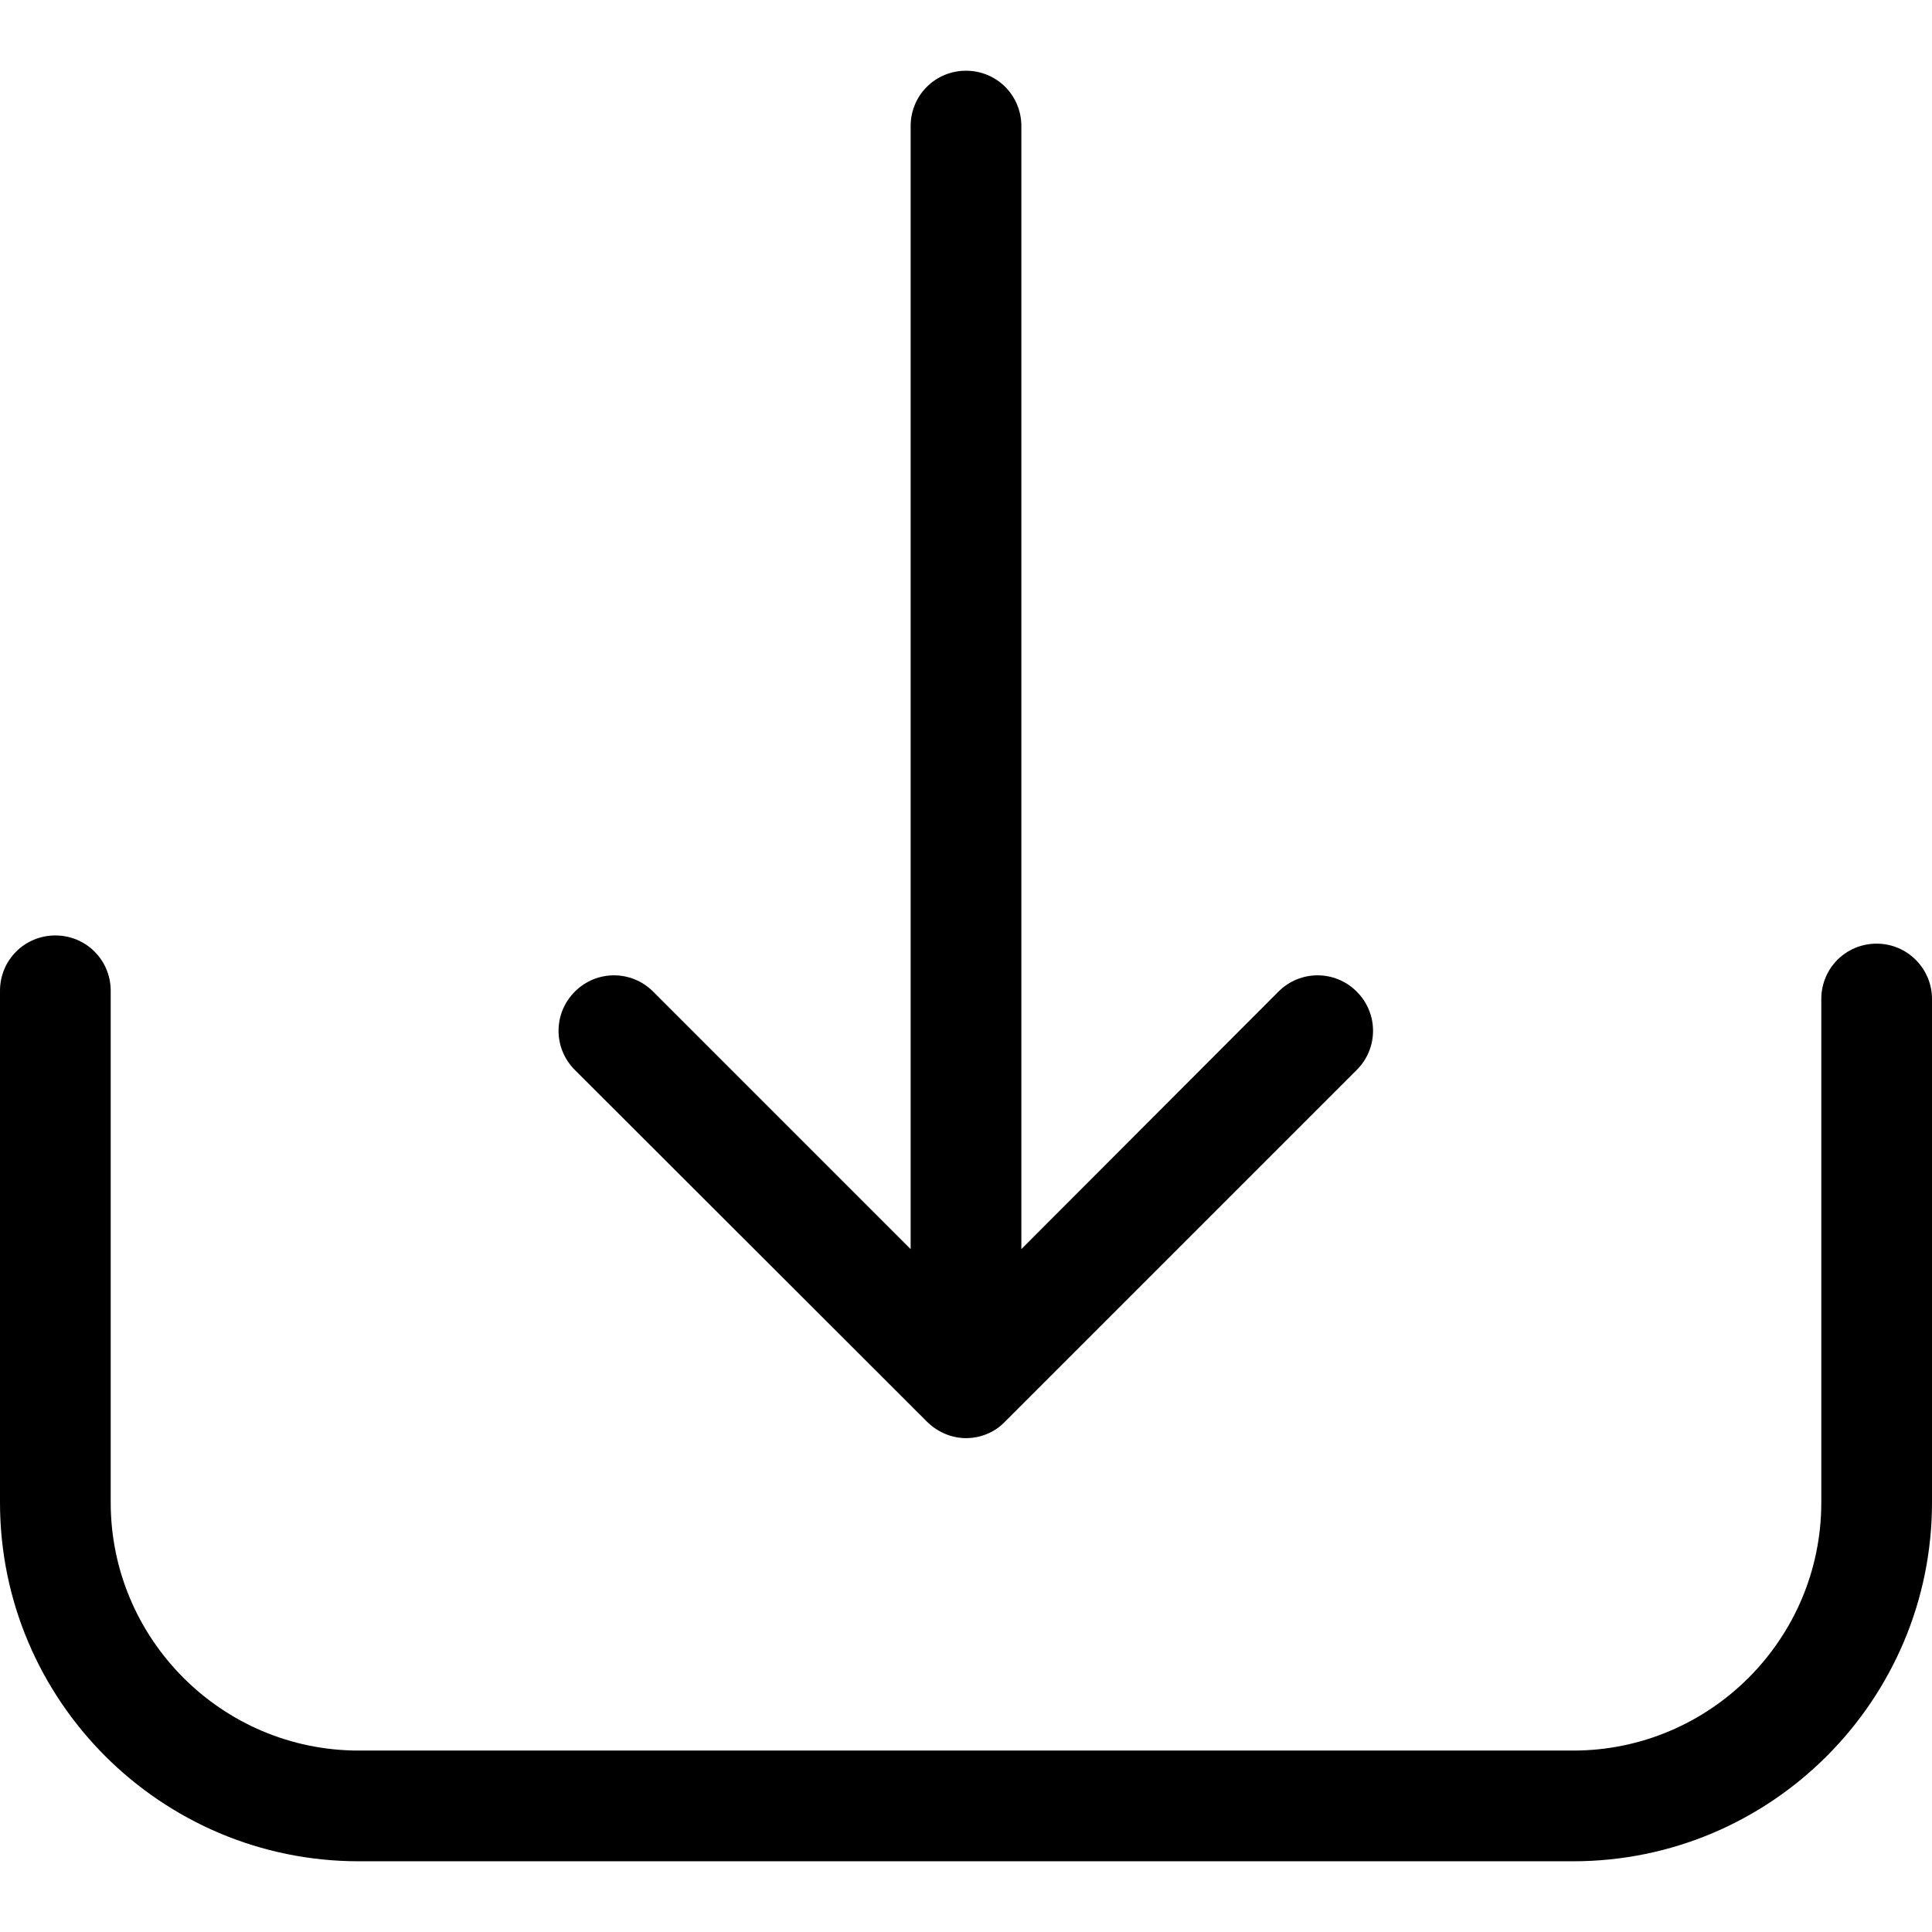
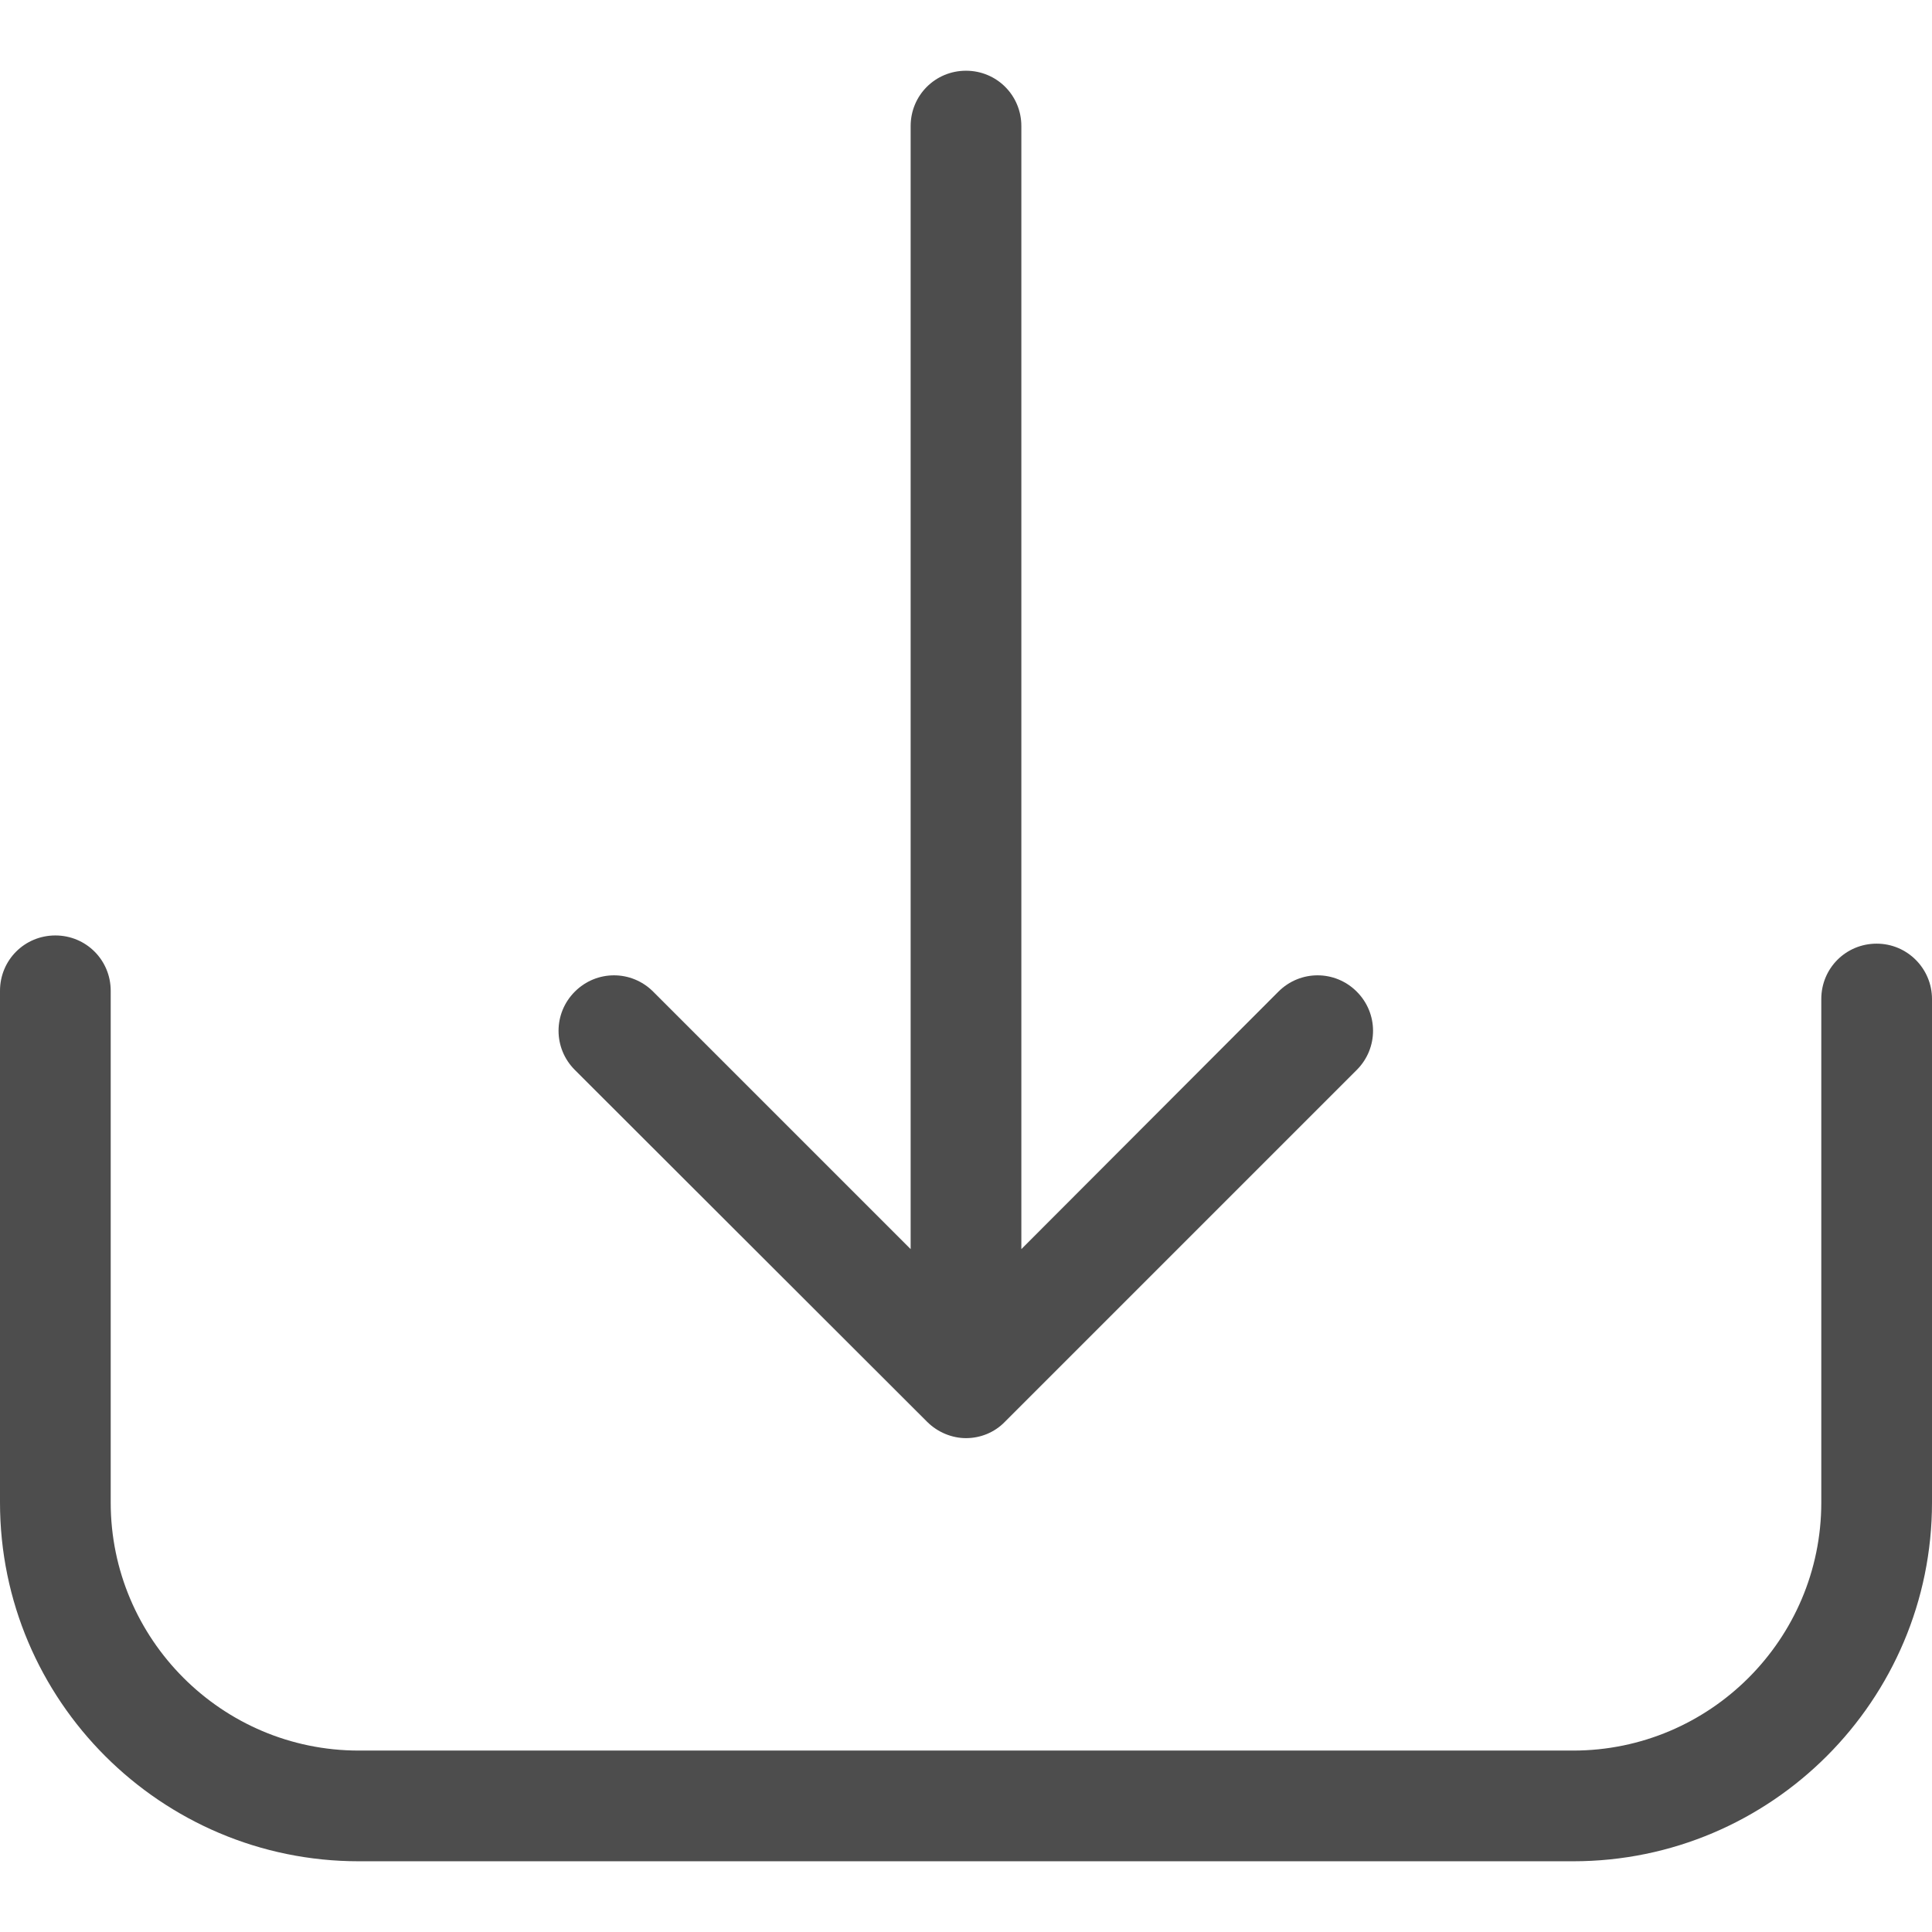
- <svg xmlns="http://www.w3.org/2000/svg" version="1.1" id="Capa_1" x="0px" y="0px" viewBox="0 0 471.2 471.2" style="enable-background:new 0 0 471.2 471.2;" xml:space="preserve">
-   <g>
-     <g>
-       <path d="M457.7,230.15c-7.5,0-13.5,6-13.5,13.5v122.8c0,33.4-27.2,60.5-60.5,60.5H87.5c-33.4,0-60.5-27.2-60.5-60.5v-124.8    c0-7.5-6-13.5-13.5-13.5s-13.5,6-13.5,13.5v124.8c0,48.3,39.3,87.5,87.5,87.5h296.2c48.3,0,87.5-39.3,87.5-87.5v-122.8    C471.2,236.25,465.2,230.15,457.7,230.15z" />
-       <path d="M226.1,346.75c2.6,2.6,6.1,4,9.5,4s6.9-1.3,9.5-4l85.8-85.8c5.3-5.3,5.3-13.8,0-19.1c-5.3-5.3-13.8-5.3-19.1,0l-62.7,62.8    V30.75c0-7.5-6-13.5-13.5-13.5s-13.5,6-13.5,13.5v273.9l-62.8-62.8c-5.3-5.3-13.8-5.3-19.1,0c-5.3,5.3-5.3,13.8,0,19.1    L226.1,346.75z" />
-     </g>
-   </g>
-   <g>
- </g>
-   <g>
- </g>
-   <g>
- </g>
-   <g>
- </g>
-   <g>
- </g>
-   <g>
- </g>
-   <g>
- </g>
-   <g>
- </g>
-   <g>
- </g>
-   <g>
- </g>
-   <g>
- </g>
-   <g>
- </g>
-   <g>
- </g>
-   <g>
- </g>
-   <g>
- </g>
+ <svg xmlns="http://www.w3.org/2000/svg" viewBox="0 0 471.2 471.2" fill="rgb(77, 77, 77)">
+   <path d="M457.7 230.15c-7.5 0-13.5 6-13.5 13.5v122.8c0 33.4-27.2 60.5-60.5 60.5H87.5c-33.4 0-60.5-27.2-60.5-60.5v-124.8c0-7.5-6-13.5-13.5-13.5s-13.5 6-13.5 13.5v124.8c0 48.3 39.3 87.5 87.5 87.5h296.2c48.3 0 87.5-39.3 87.5-87.5v-122.8c0-7.4-6-13.5-13.5-13.5z" />
+   <path d="M226.1 346.75c2.6 2.6 6.1 4 9.5 4s6.9-1.3 9.5-4l85.8-85.8c5.3-5.3 5.3-13.8 0-19.1-5.3-5.3-13.8-5.3-19.1 0l-62.7 62.8V30.75c0-7.5-6-13.5-13.5-13.5s-13.5 6-13.5 13.5v273.9l-62.8-62.8c-5.3-5.3-13.8-5.3-19.1 0-5.3 5.3-5.3 13.8 0 19.1l85.9 85.8z" />
</svg>
